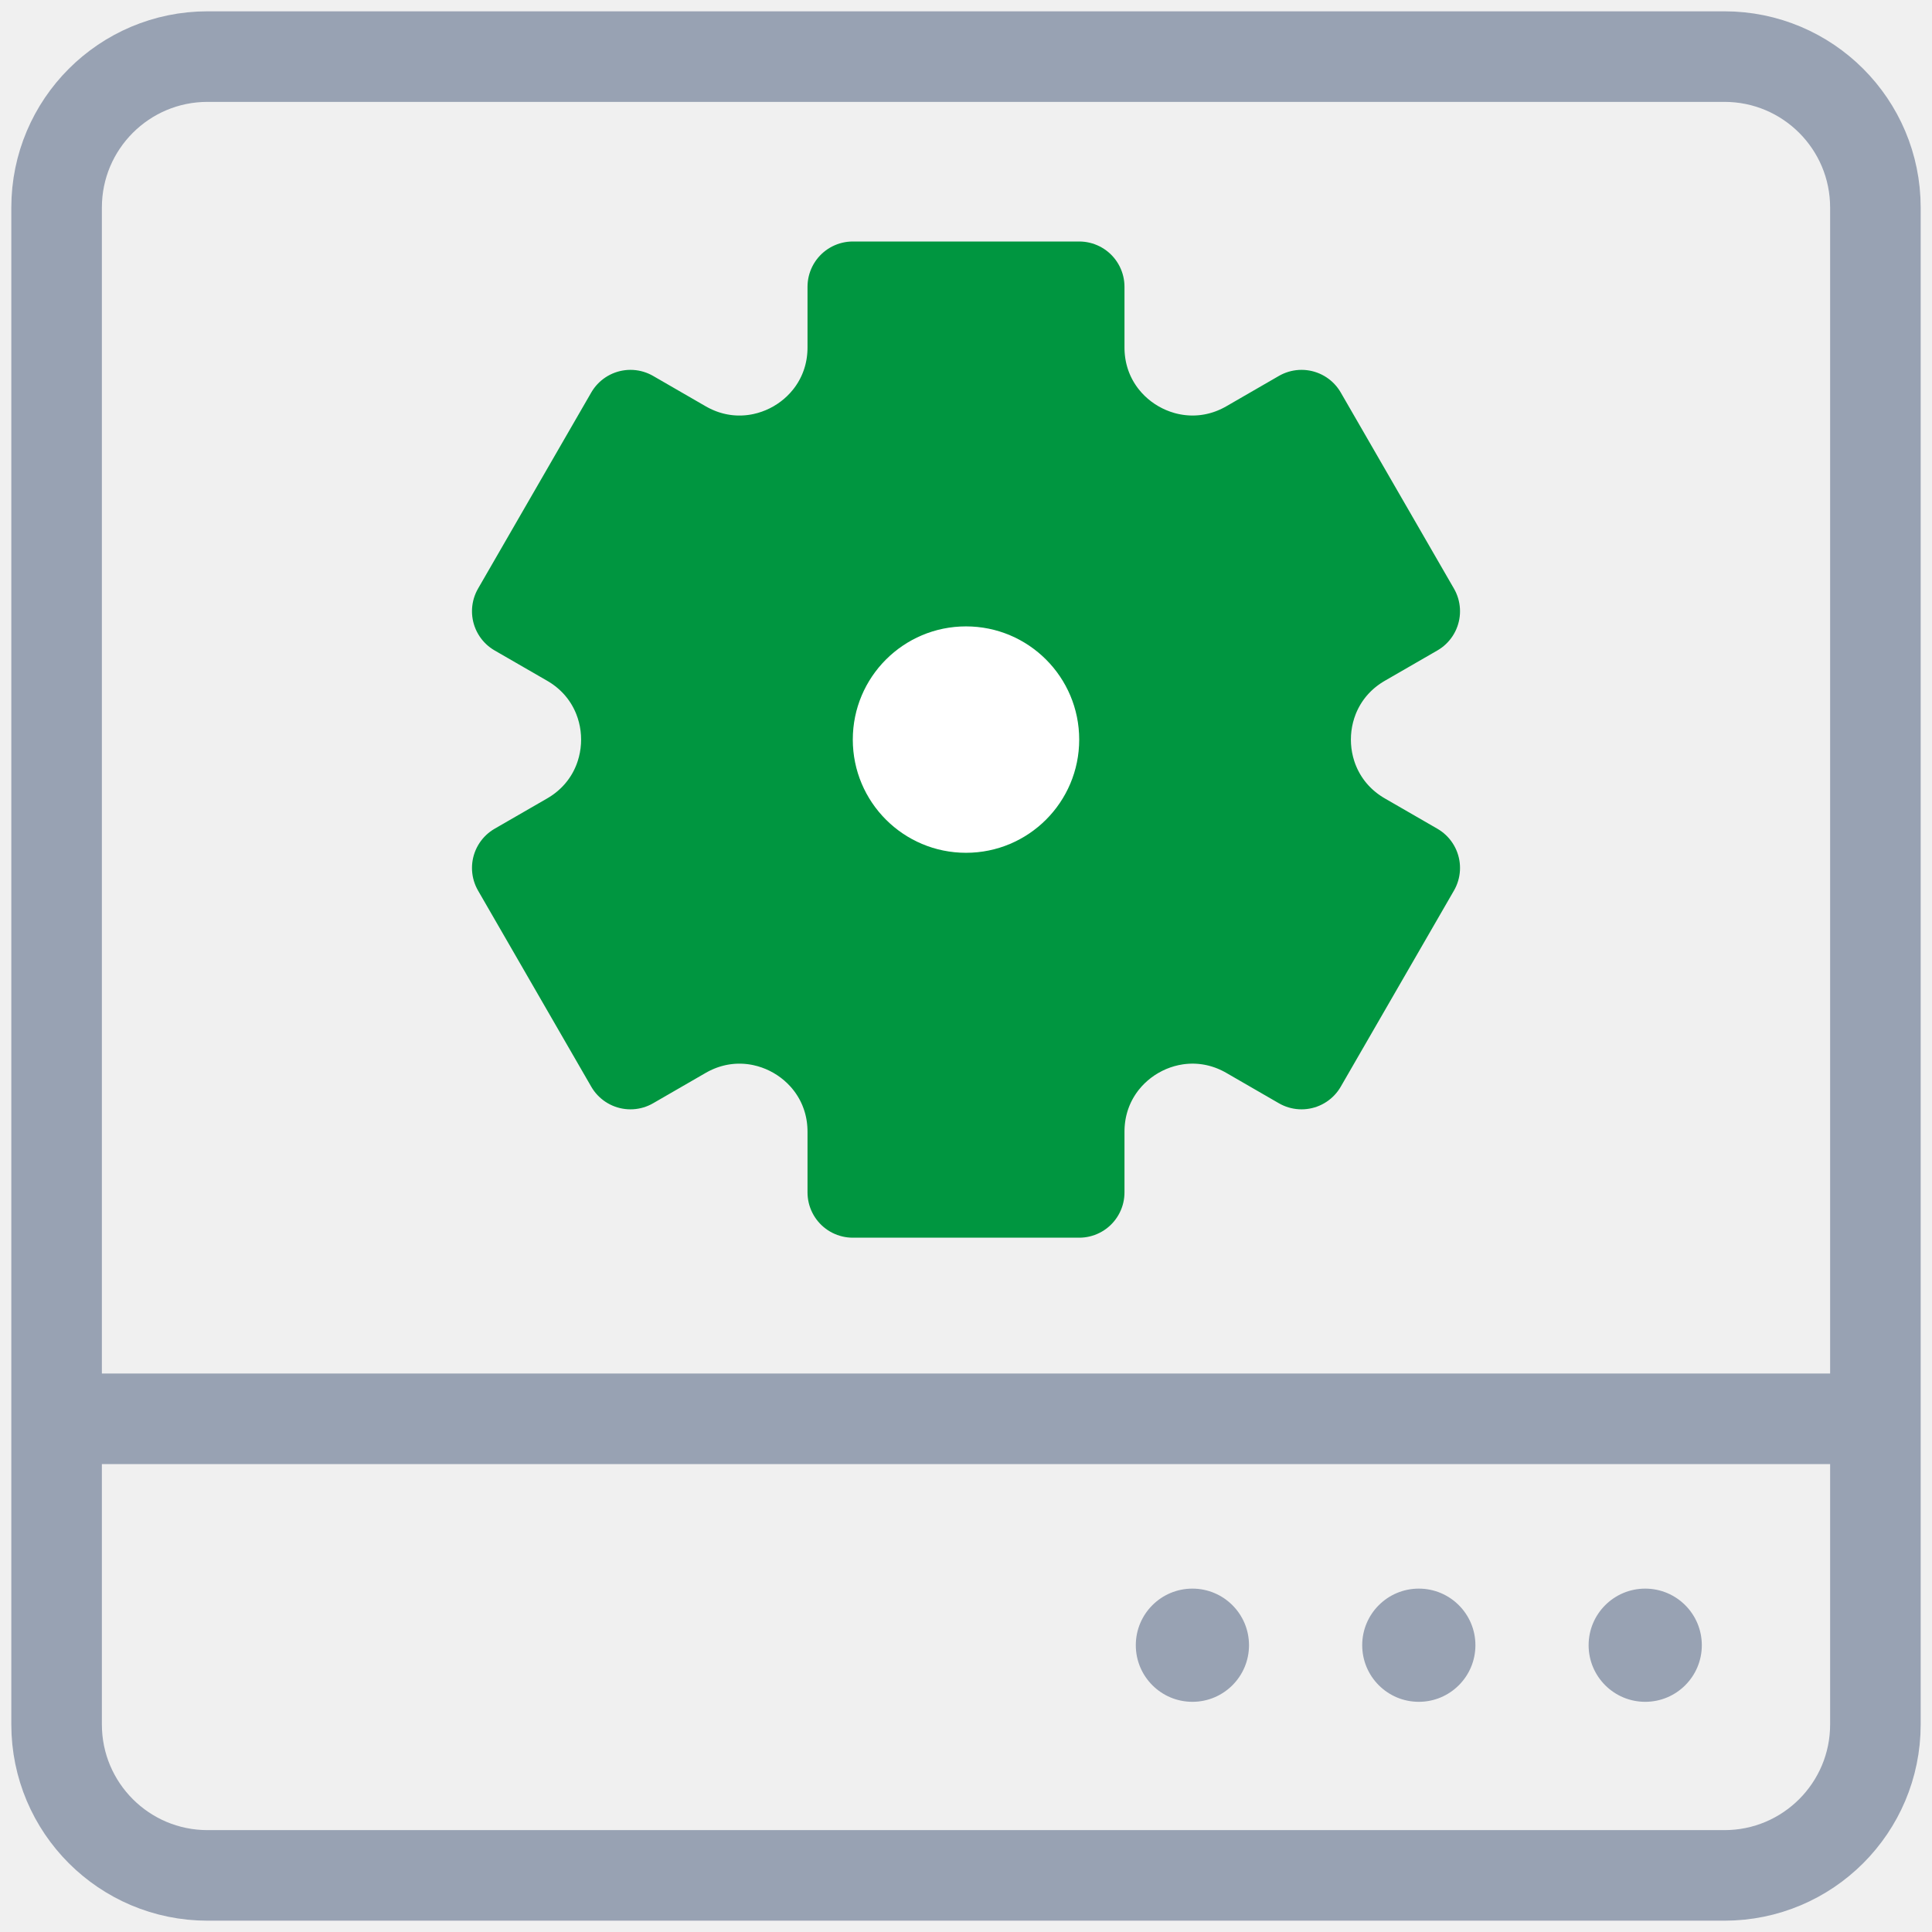
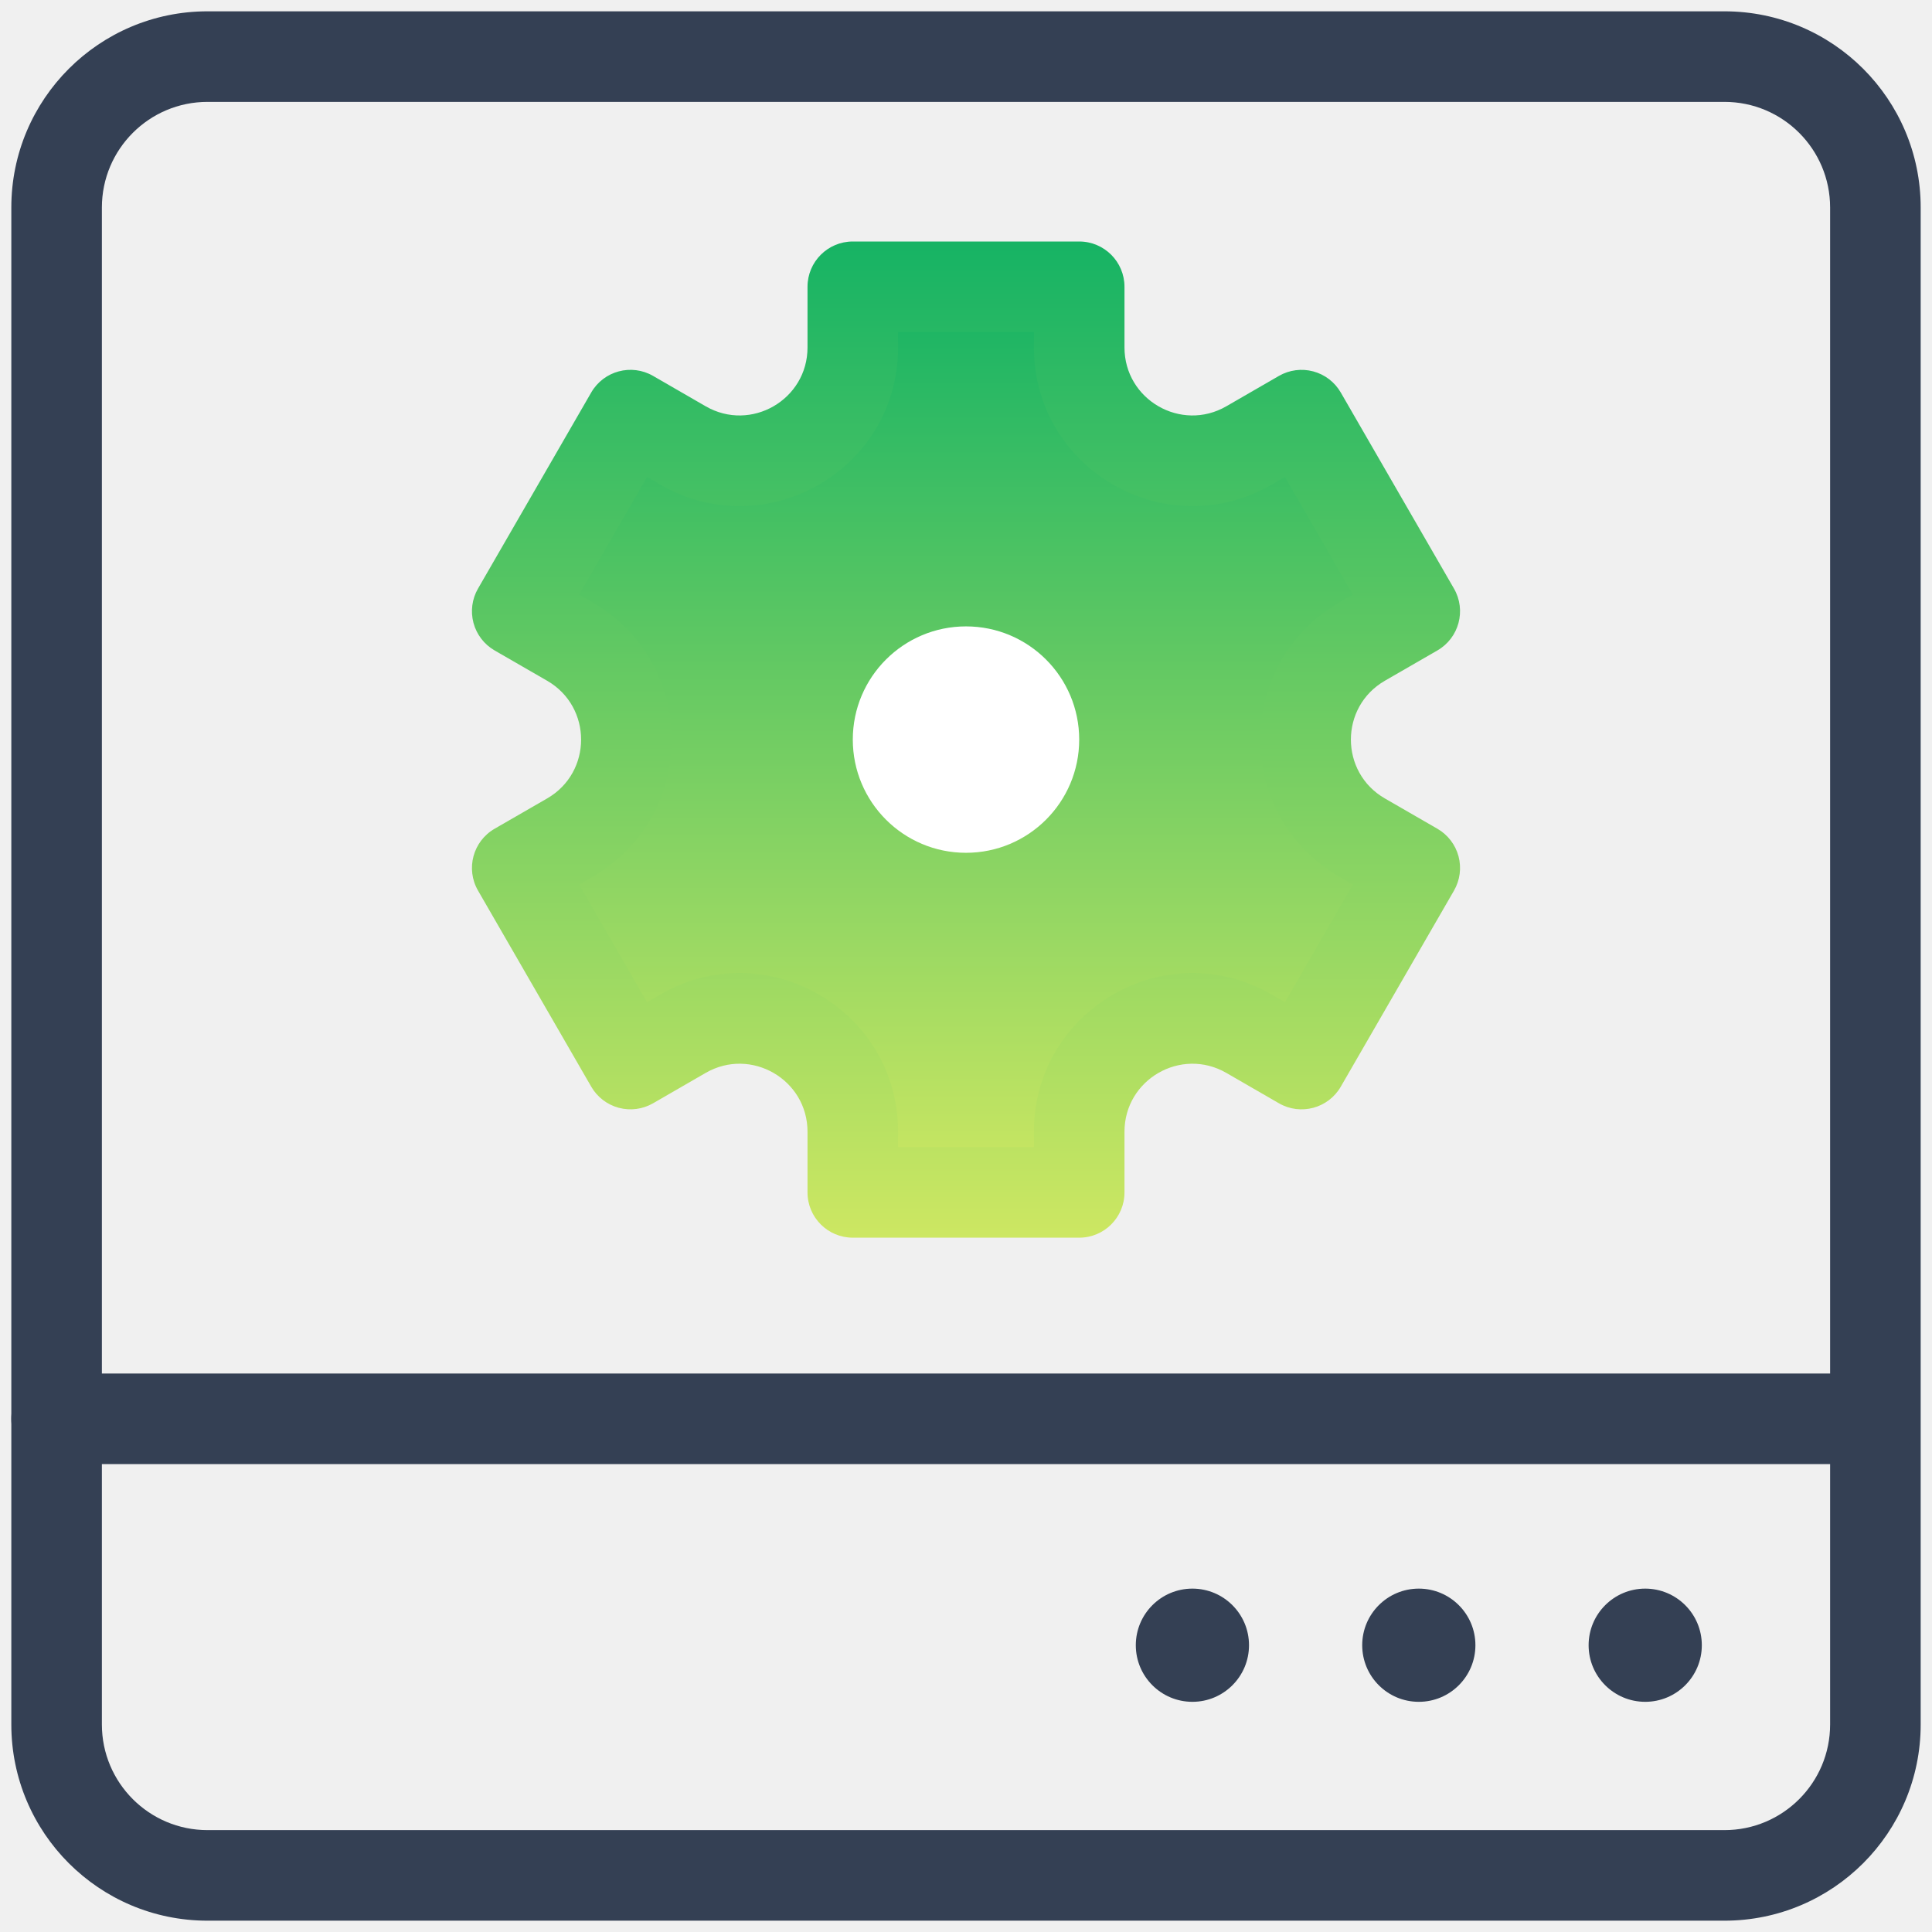
- <svg xmlns="http://www.w3.org/2000/svg" width="currentWidth" height="currentHeight" viewBox="0 0 64 64" fill="none">
+ <svg xmlns="http://www.w3.org/2000/svg" width="48" height="48" viewBox="0 0 64 64" fill="none">
  <g clip-path="url(#a)">
-     <path d="M57.125 1.875H6.875a5 5 0 0 0-5 5v50.25a5 5 0 0 0 5 5h50.25a5 5 0 0 0 5-5V6.875a5 5 0 0 0-5-5ZM1.875 47H62" stroke="#98A2B3" stroke-width="3" stroke-miterlimit="10" stroke-linecap="round" stroke-linejoin="round" />
-     <path d="M56.375 54.5a1.875 1.875 0 1 0-3.75 0 1.875 1.875 0 0 0 3.75 0Zm-7.5 0a1.875 1.875 0 1 0-3.75 0 1.875 1.875 0 0 0 3.75 0Zm-7.5 0a1.875 1.875 0 1 0-3.75 0 1.875 1.875 0 0 0 3.75 0Z" fill="#98A2B3" />
-     <path d="m46.865 28.752-3.75 6.496-1.74-1.005c-2.5-1.444-5.625.36-5.625 3.247v2.01h-7.5v-2.01c0-2.886-3.125-4.69-5.625-3.247l-1.74 1.005-3.75-6.496 1.74-1.004c2.5-1.444 2.5-5.052 0-6.496l-1.74-1.004 3.75-6.496 1.74 1.005c2.5 1.444 5.625-.36 5.625-3.247V9.5h7.5v2.01c0 2.886 3.125 4.69 5.625 3.247l1.74-1.005 3.75 6.496-1.74 1.004c-2.5 1.444-2.5 5.052 0 6.496l1.74 1.004Z" fill="#009640" stroke="#009640" stroke-width="3" stroke-miterlimit="10" stroke-linecap="round" stroke-linejoin="round" />
+     <path fill-rule="evenodd" clip-rule="evenodd" d="M.375 6.875a6.5 6.5 0 0 1 6.5-6.5h50.25a6.5 6.5 0 0 1 6.5 6.5v50.25a6.5 6.5 0 0 1-6.5 6.5H6.875a6.5 6.5 0 0 1-6.5-6.5V6.875Zm6.5-3.5a3.5 3.5 0 0 0-3.5 3.5v50.25a3.5 3.5 0 0 0 3.5 3.5h50.25a3.5 3.5 0 0 0 3.5-3.5V6.875a3.5 3.5 0 0 0-3.5-3.5H6.875Z" fill="#344054" />
+     <path fill-rule="evenodd" clip-rule="evenodd" d="M.375 47a1.5 1.5 0 0 1 1.5-1.5H62a1.5 1.5 0 0 1 0 3H1.875a1.5 1.5 0 0 1-1.5-1.5Z" fill="#344054" />
+     <path d="M56.375 54.5a1.875 1.875 0 1 0-3.75 0 1.875 1.875 0 0 0 3.75 0Zm-7.5 0a1.875 1.875 0 1 0-3.75 0 1.875 1.875 0 0 0 3.75 0Zm-7.5 0a1.875 1.875 0 1 0-3.75 0 1.875 1.875 0 0 0 3.75 0Z" fill="#344054" />
+     <path d="m46.865 28.752-3.75 6.496-1.74-1.005c-2.5-1.444-5.625.36-5.625 3.247v2.01h-7.5v-2.01c0-2.886-3.125-4.69-5.625-3.247l-1.74 1.005-3.75-6.496 1.74-1.004c2.5-1.444 2.5-5.052 0-6.496l-1.74-1.004 3.75-6.496 1.74 1.005c2.5 1.444 5.625-.36 5.625-3.247V9.5h7.5v2.01c0 2.886 3.125 4.69 5.625 3.247l1.74-1.005 3.75 6.496-1.74 1.004c-2.5 1.444-2.5 5.052 0 6.496l1.74 1.004Z" fill="url(#b)" />
+     <path fill-rule="evenodd" clip-rule="evenodd" d="M26.75 9.5a1.5 1.5 0 0 1 1.5-1.5h7.5a1.5 1.5 0 0 1 1.5 1.5v2.01c0 1.732 1.875 2.814 3.375 1.948l1.74-1.005a1.5 1.5 0 0 1 2.05.55l3.75 6.495a1.5 1.5 0 0 1-.55 2.049l-1.74 1.004c-1.5.866-1.5 3.032 0 3.898l1.74 1.004a1.5 1.5 0 0 1 .55 2.05l-3.75 6.495a1.5 1.5 0 0 1-2.05.549l-1.74-1.005c-1.5-.866-3.375.216-3.375 1.948v2.01a1.5 1.5 0 0 1-1.5 1.5h-7.5a1.5 1.5 0 0 1-1.5-1.5v-2.01c0-1.732-1.875-2.814-3.375-1.948l-1.74 1.005a1.5 1.5 0 0 1-2.05-.55l-3.75-6.495a1.5 1.5 0 0 1 .55-2.049l1.74-1.004c1.5-.866 1.5-3.032 0-3.898l-1.74-1.004a1.5 1.5 0 0 1-.55-2.05l3.75-6.495a1.5 1.5 0 0 1 2.05-.549l1.74 1.005c1.5.866 3.375-.216 3.375-1.948V9.5Zm3 1.5v.51c0 4.041-4.375 6.567-7.875 4.546l-.441-.255-2.25 3.898.441.254c3.5 2.021 3.5 7.073 0 9.094l-.441.254 2.25 3.898.441-.255c3.5-2.021 7.875.505 7.875 4.546V38h4.5v-.51c0-4.041 4.375-6.567 7.875-4.546l.441.255 2.25-3.897-.441-.255c-3.5-2.021-3.5-7.073 0-9.094l.441-.254-2.25-3.898-.441.255c-3.5 2.02-7.875-.505-7.875-4.546V11h-4.5Z" fill="url(#c)" />
    <path d="M35.75 24.5a3.75 3.75 0 1 0-7.5 0 3.75 3.75 0 0 0 7.5 0Z" fill="#fff" />
  </g>
  <defs>
+     <linearGradient id="b" x1="32" y1="9.5" x2="32" y2="39.5" gradientUnits="userSpaceOnUse">
+       <stop stop-color="#16B364" />
+       <stop offset="1" stop-color="#CDE762" />
+     </linearGradient>
+     <linearGradient id="c" x1="32" y1="8" x2="32" y2="41" gradientUnits="userSpaceOnUse">
+       <stop stop-color="#16B364" />
+       <stop offset="1" stop-color="#CDE762" />
+     </linearGradient>
    <clipPath id="a">
      <path fill="#fff" d="M0 0h64v64H0z" />
    </clipPath>
  </defs>
</svg>
